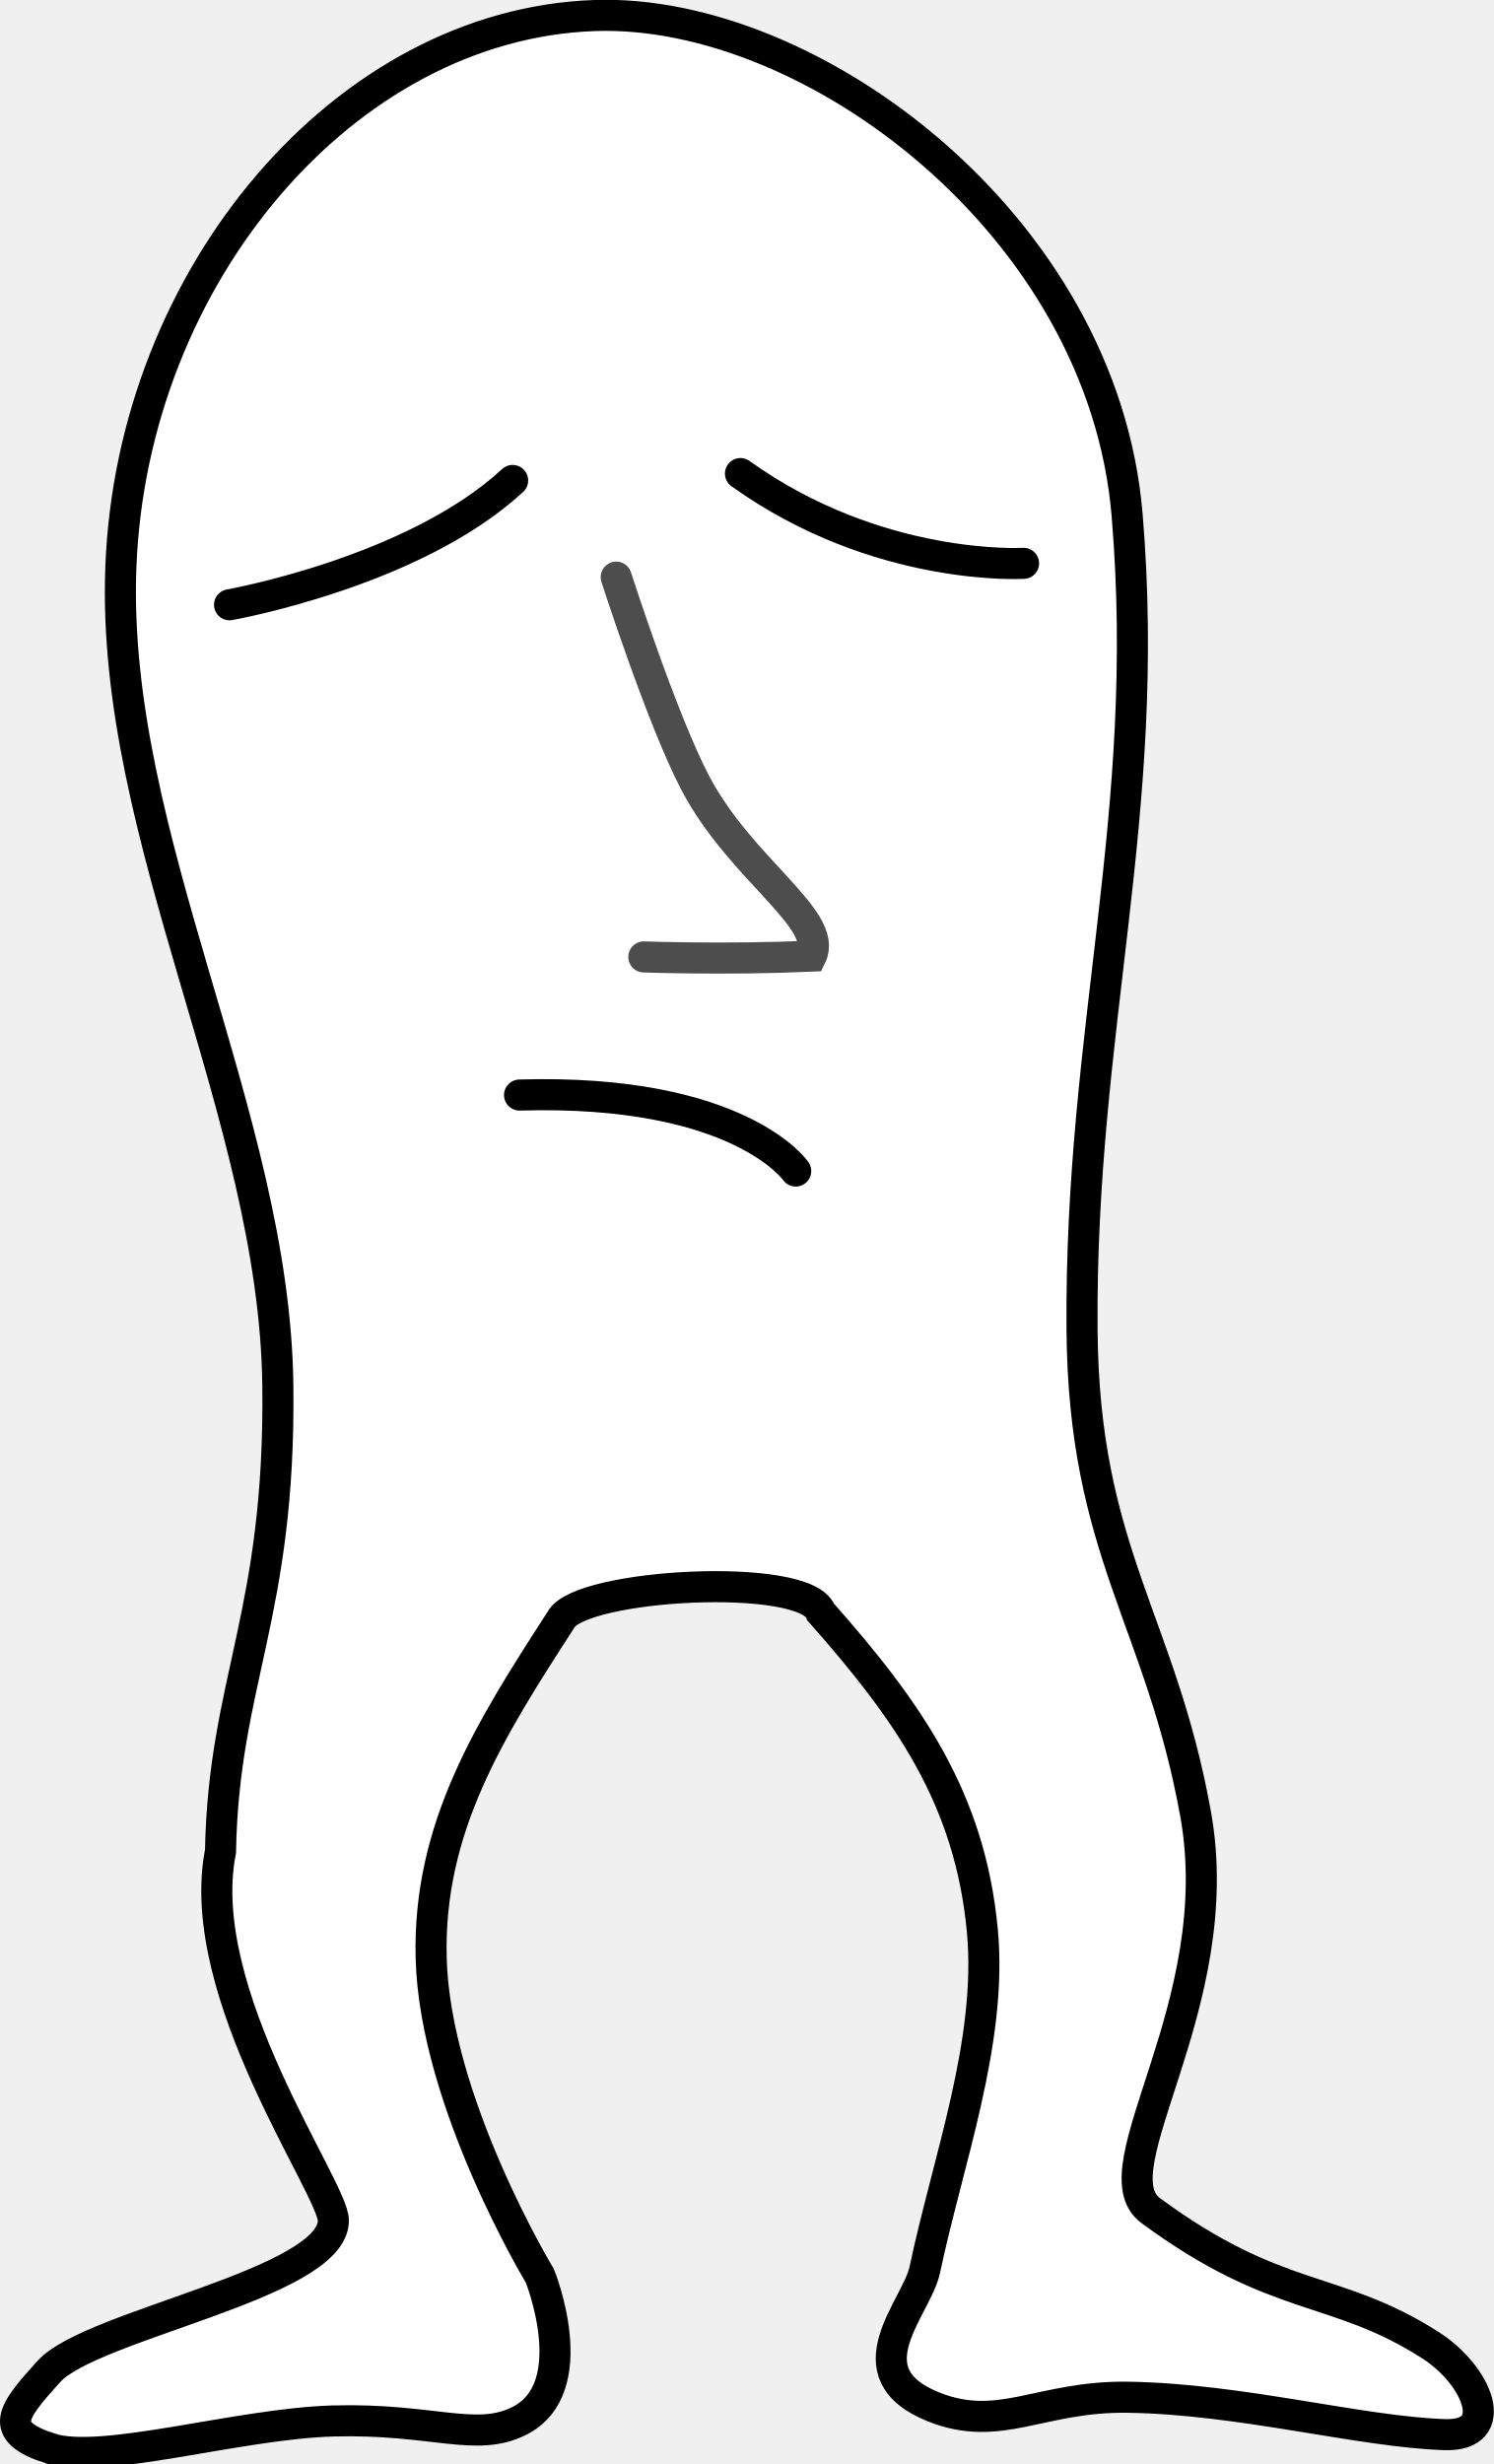
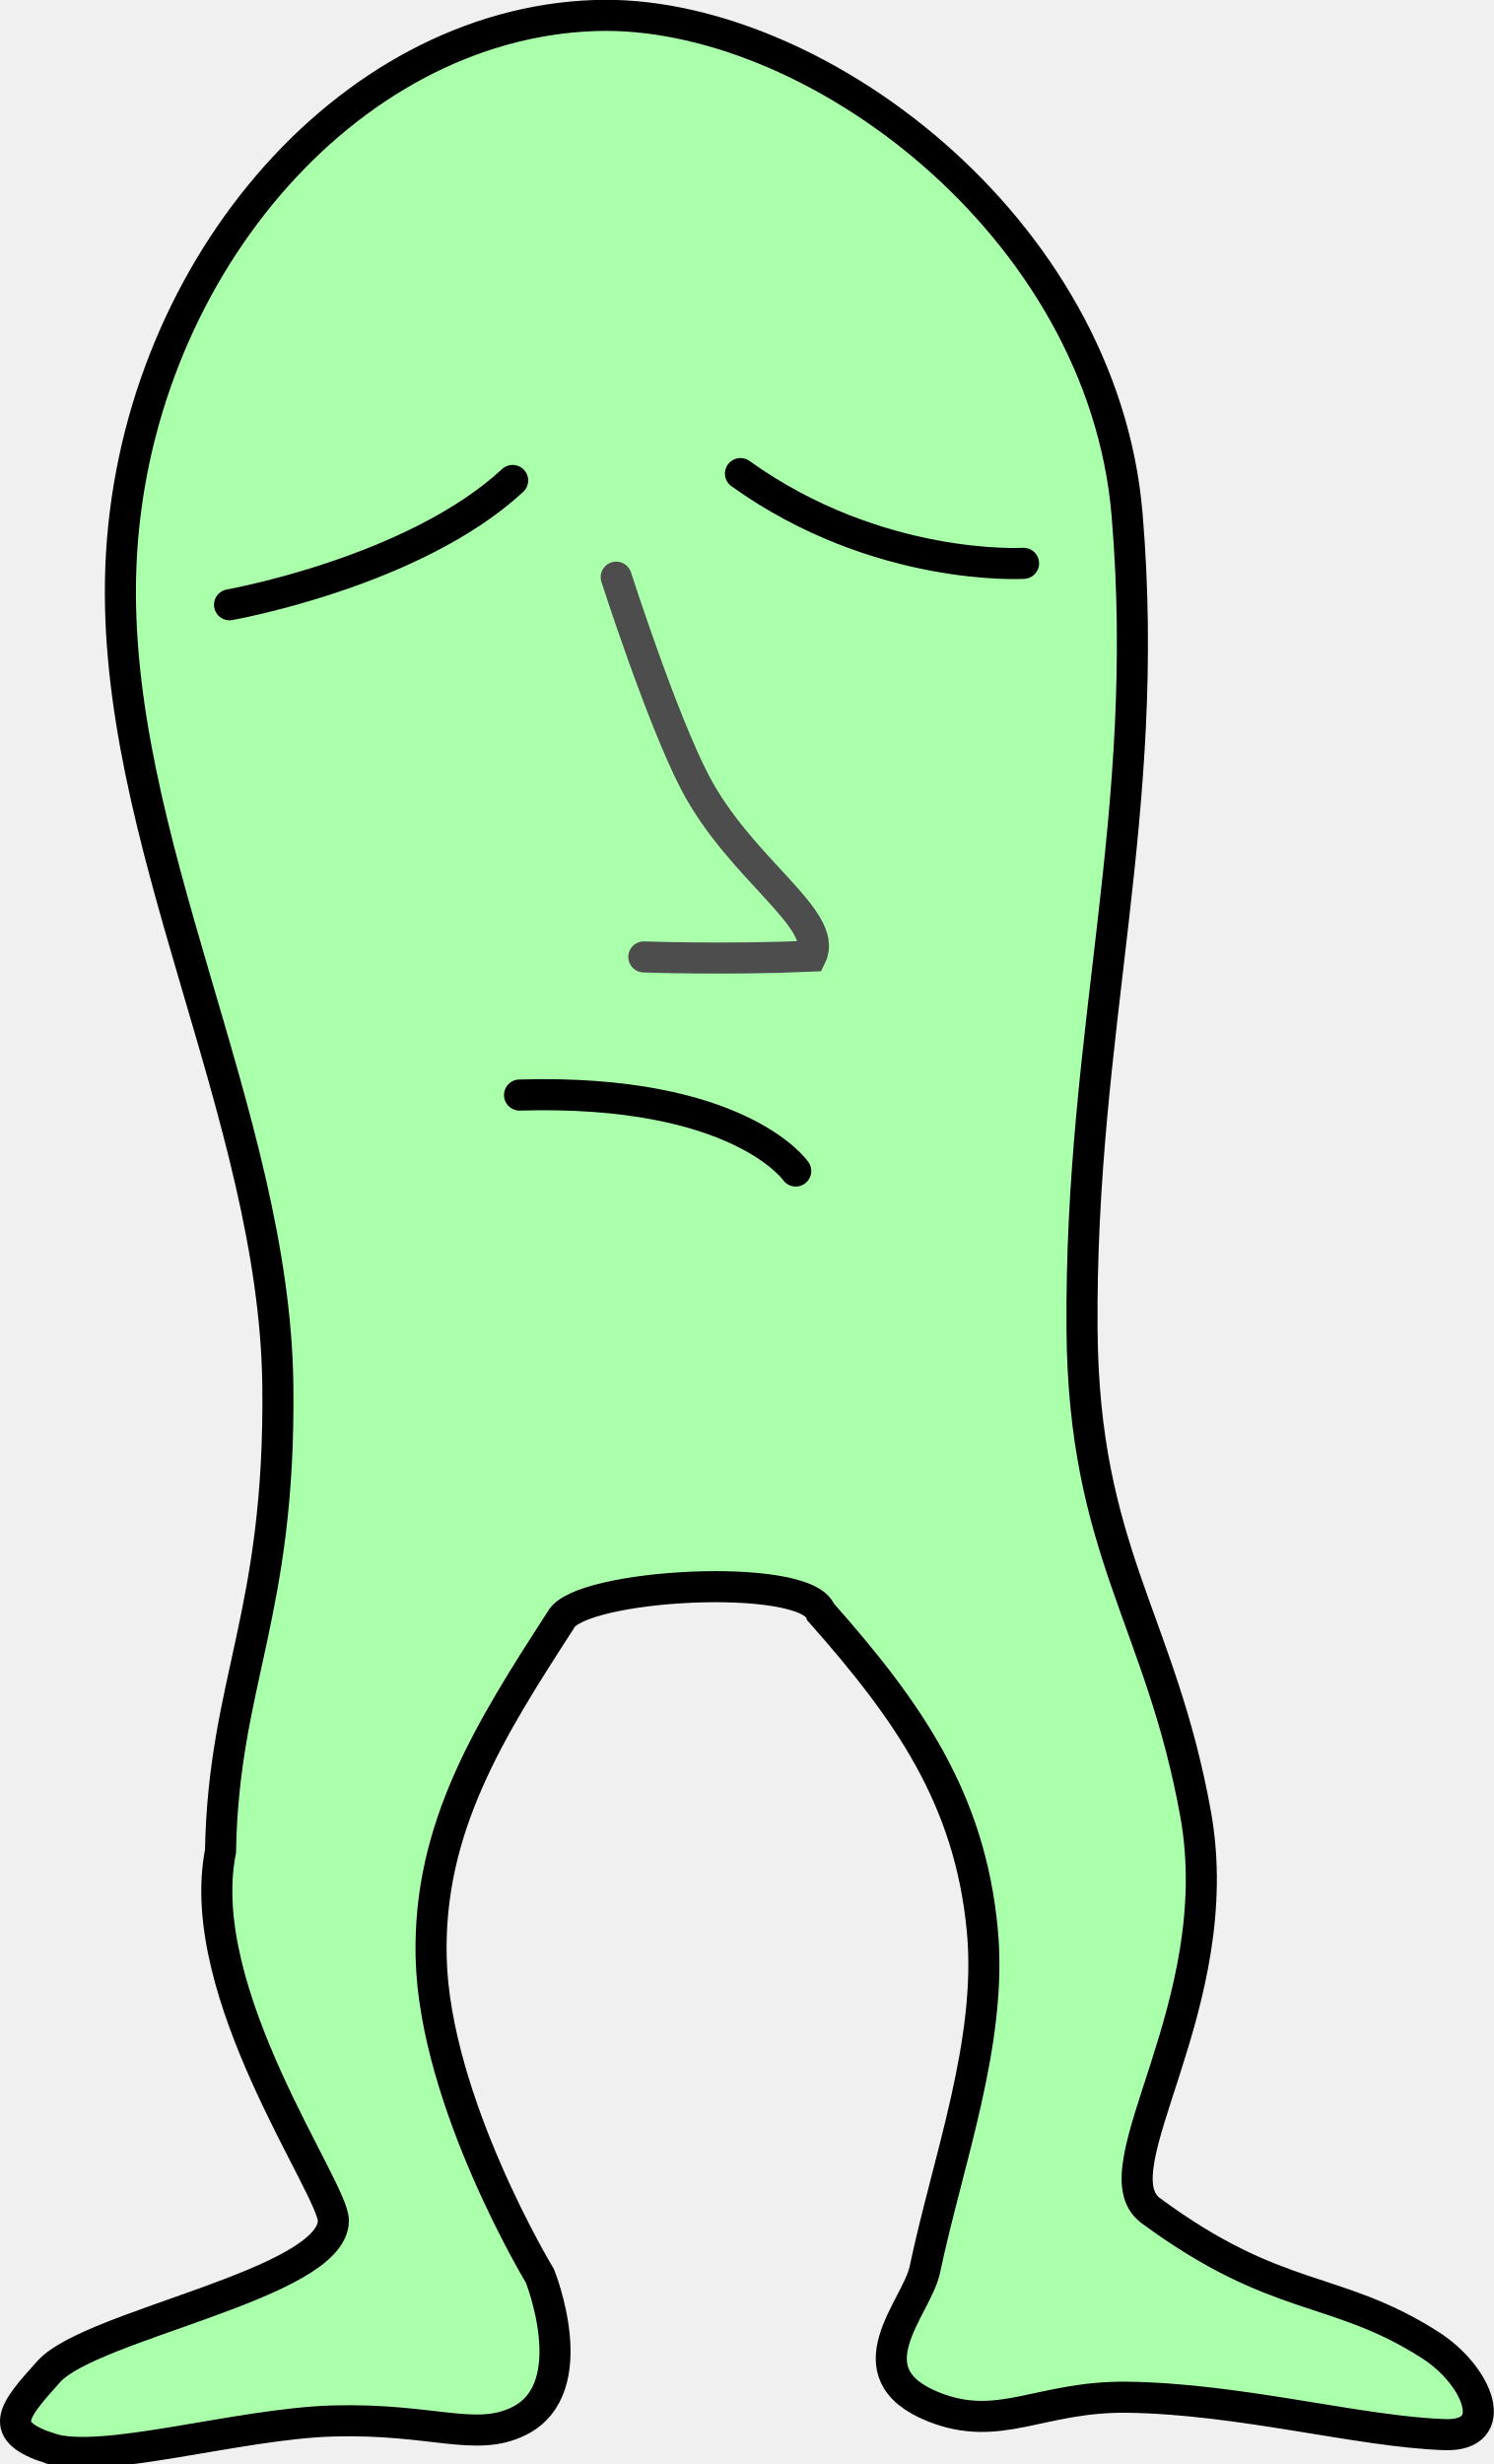
<svg xmlns="http://www.w3.org/2000/svg" version="1.1" width="72.121" height="118.944" viewBox="0,0,72.121,118.944">
  <g transform="translate(-209.9435,-117.681)">
    <g data-paper-data="{&quot;isPaintingLayer&quot;:true}" fill="none" fill-rule="nonzero" stroke="none" stroke-width="1.5" stroke-linecap="none" stroke-linejoin="miter" stroke-miterlimit="10" stroke-dasharray="" stroke-dashoffset="0" font-family="none" font-weight="none" font-size="none" text-anchor="none" style="mix-blend-mode: normal">
-       <path d="M212.359,235.875c-2.555,-0.844 -1.844,-1.736 -0.056,-3.717c2.045,-2.265 13.694,-4.222 13.736,-7.274c0.021,-1.55 -6.805,-10.982 -5.45,-17.832c0.15,-8.203 2.905,-11.427 2.768,-22.507c-0.161,-13.065 -8.072,-26.42 -7.579,-39.476c0.531,-14.074 10.82,-26.236 22.9,-26.639c10.413,-0.347 24.511,10.113 25.681,24.111c1.213,14.505 -2.288,24.742 -2.177,39.332c0.082,10.723 3.803,14.031 5.484,23.379c1.659,9.225 -4.836,17.174 -2.173,19.137c6.164,4.544 8.896,3.549 13.507,6.499c2.296,1.469 3.476,4.41 0.692,4.319c-4.104,-0.134 -9.868,-1.735 -15.332,-1.805c-4.186,-0.054 -6.149,1.738 -9.335,0.471c-4.125,-1.639 -0.819,-4.792 -0.435,-6.618c1.108,-5.265 3.282,-11.026 2.779,-16.383c-0.598,-6.368 -3.565,-10.58 -7.803,-15.371c-0.72,-1.971 -11.654,-1.361 -12.542,0.372c-3.421,5.287 -6.42,10.019 -6.265,16.315c0.172,6.966 5.248,15.354 5.248,15.354c0,0 2.177,5.394 -0.983,6.997c-2.099,1.065 -4.187,-0.124 -9,0.009c-4.553,0.126 -11.179,2.146 -13.667,1.324z" data-paper-data="{&quot;origPos&quot;:null}" fill="#ffffff" stroke="#000000" stroke-linecap="butt" />
+       <path d="M212.359,235.875c-2.555,-0.844 -1.844,-1.736 -0.056,-3.717c2.045,-2.265 13.694,-4.222 13.736,-7.274c0.021,-1.55 -6.805,-10.982 -5.45,-17.832c0.15,-8.203 2.905,-11.427 2.768,-22.507c-0.161,-13.065 -8.072,-26.42 -7.579,-39.476c0.531,-14.074 10.82,-26.236 22.9,-26.639c10.413,-0.347 24.511,10.113 25.681,24.111c1.213,14.505 -2.288,24.742 -2.177,39.332c0.082,10.723 3.803,14.031 5.484,23.379c1.659,9.225 -4.836,17.174 -2.173,19.137c6.164,4.544 8.896,3.549 13.507,6.499c2.296,1.469 3.476,4.41 0.692,4.319c-4.104,-0.134 -9.868,-1.735 -15.332,-1.805c-4.186,-0.054 -6.149,1.738 -9.335,0.471c-4.125,-1.639 -0.819,-4.792 -0.435,-6.618c1.108,-5.265 3.282,-11.026 2.779,-16.383c-0.598,-6.368 -3.565,-10.58 -7.803,-15.371c-0.72,-1.971 -11.654,-1.361 -12.542,0.372c-3.421,5.287 -6.42,10.019 -6.265,16.315c0.172,6.966 5.248,15.354 5.248,15.354c0,0 2.177,5.394 -0.983,6.997c-2.099,1.065 -4.187,-0.124 -9,0.009c-4.553,0.126 -11.179,2.146 -13.667,1.324z" data-paper-data="{&quot;origPos&quot;:null}" fill="#aaffaa" stroke="#000000" stroke-linecap="butt" />
      <path d="M234.693,140.875c-4.782,4.427 -13.667,6 -13.667,6" data-paper-data="{&quot;origPos&quot;:null}" fill="none" stroke="#000000" stroke-linecap="round" />
      <path d="M259.359,144.875c0,0 -7.033,0.424 -13.667,-4.333" data-paper-data="{&quot;origPos&quot;:null}" fill="none" stroke="#000000" stroke-linecap="round" />
      <path d="M239.693,145.542c0,0 2.194,6.832 3.811,9.924c2.185,4.178 6.464,6.602 5.599,8.372c-4.05,0.18 -8.077,0.037 -8.077,0.037" data-paper-data="{&quot;origPos&quot;:null}" fill="none" stroke="#4d4d4d" stroke-linecap="round" />
      <path d="M235.026,170.542c10.599,-0.311 13.333,3.667 13.333,3.667" data-paper-data="{&quot;origPos&quot;:null}" fill="none" stroke="#000000" stroke-linecap="round" />
    </g>
  </g>
</svg>
